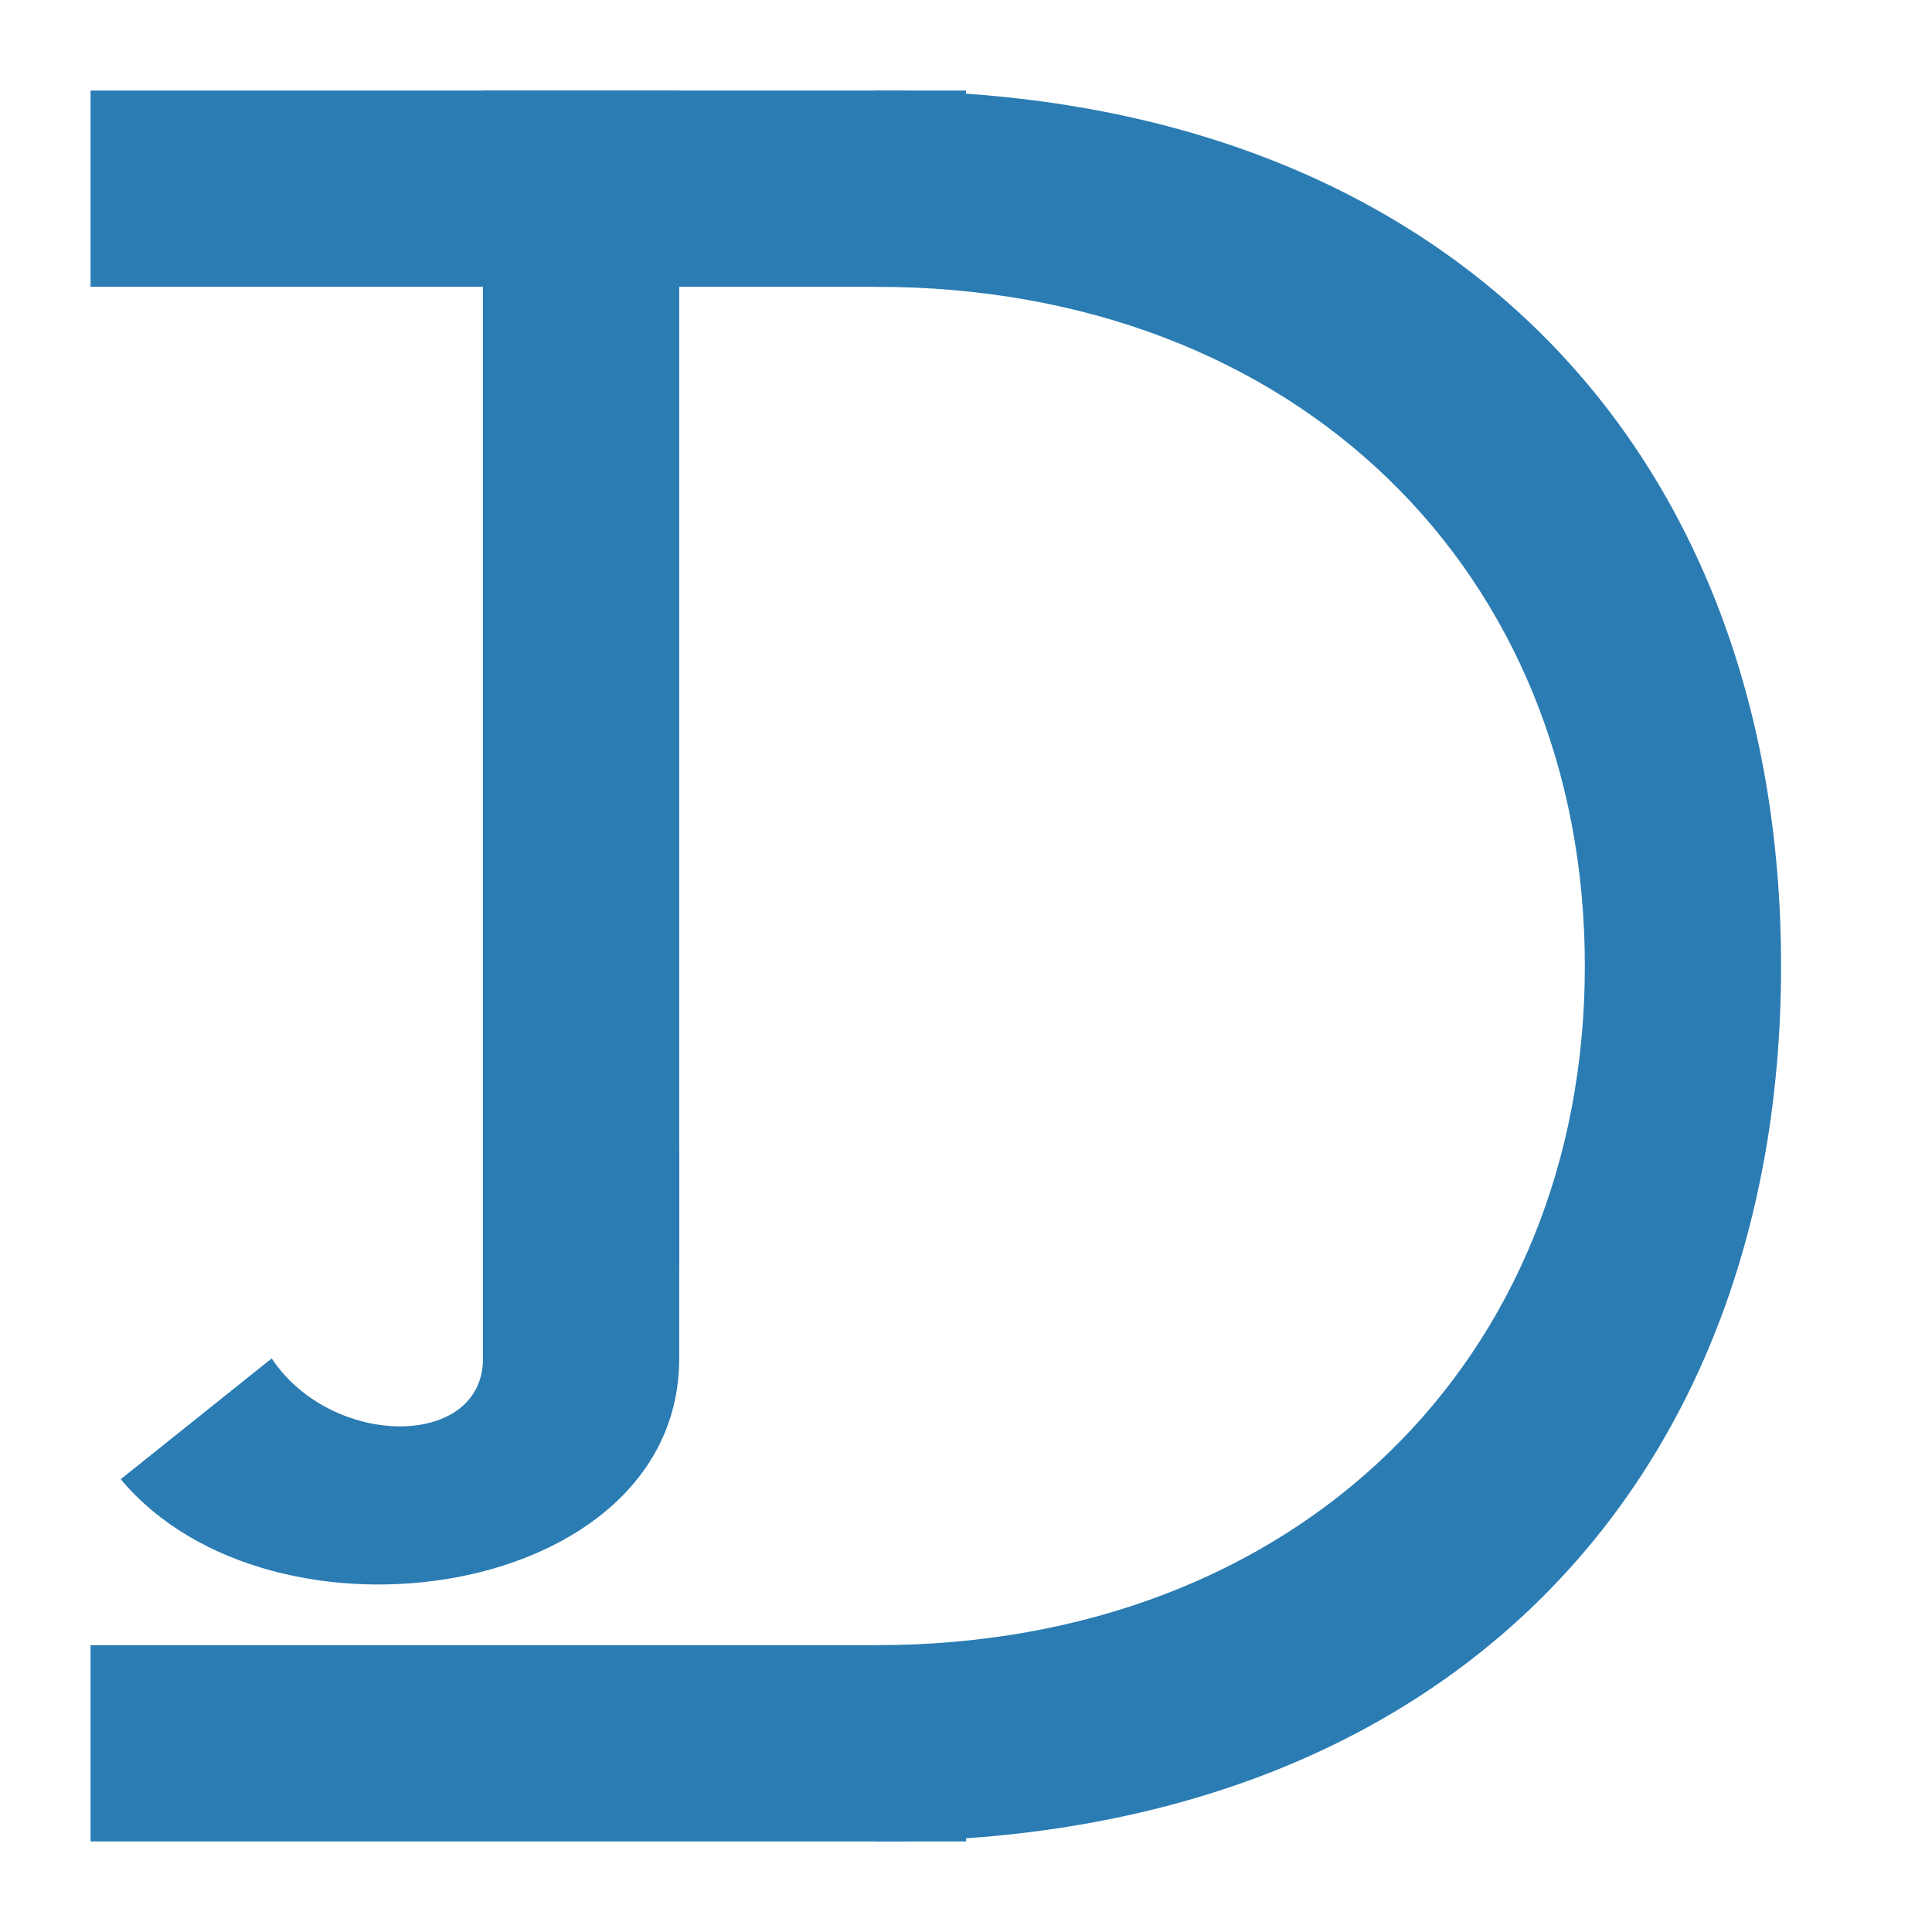
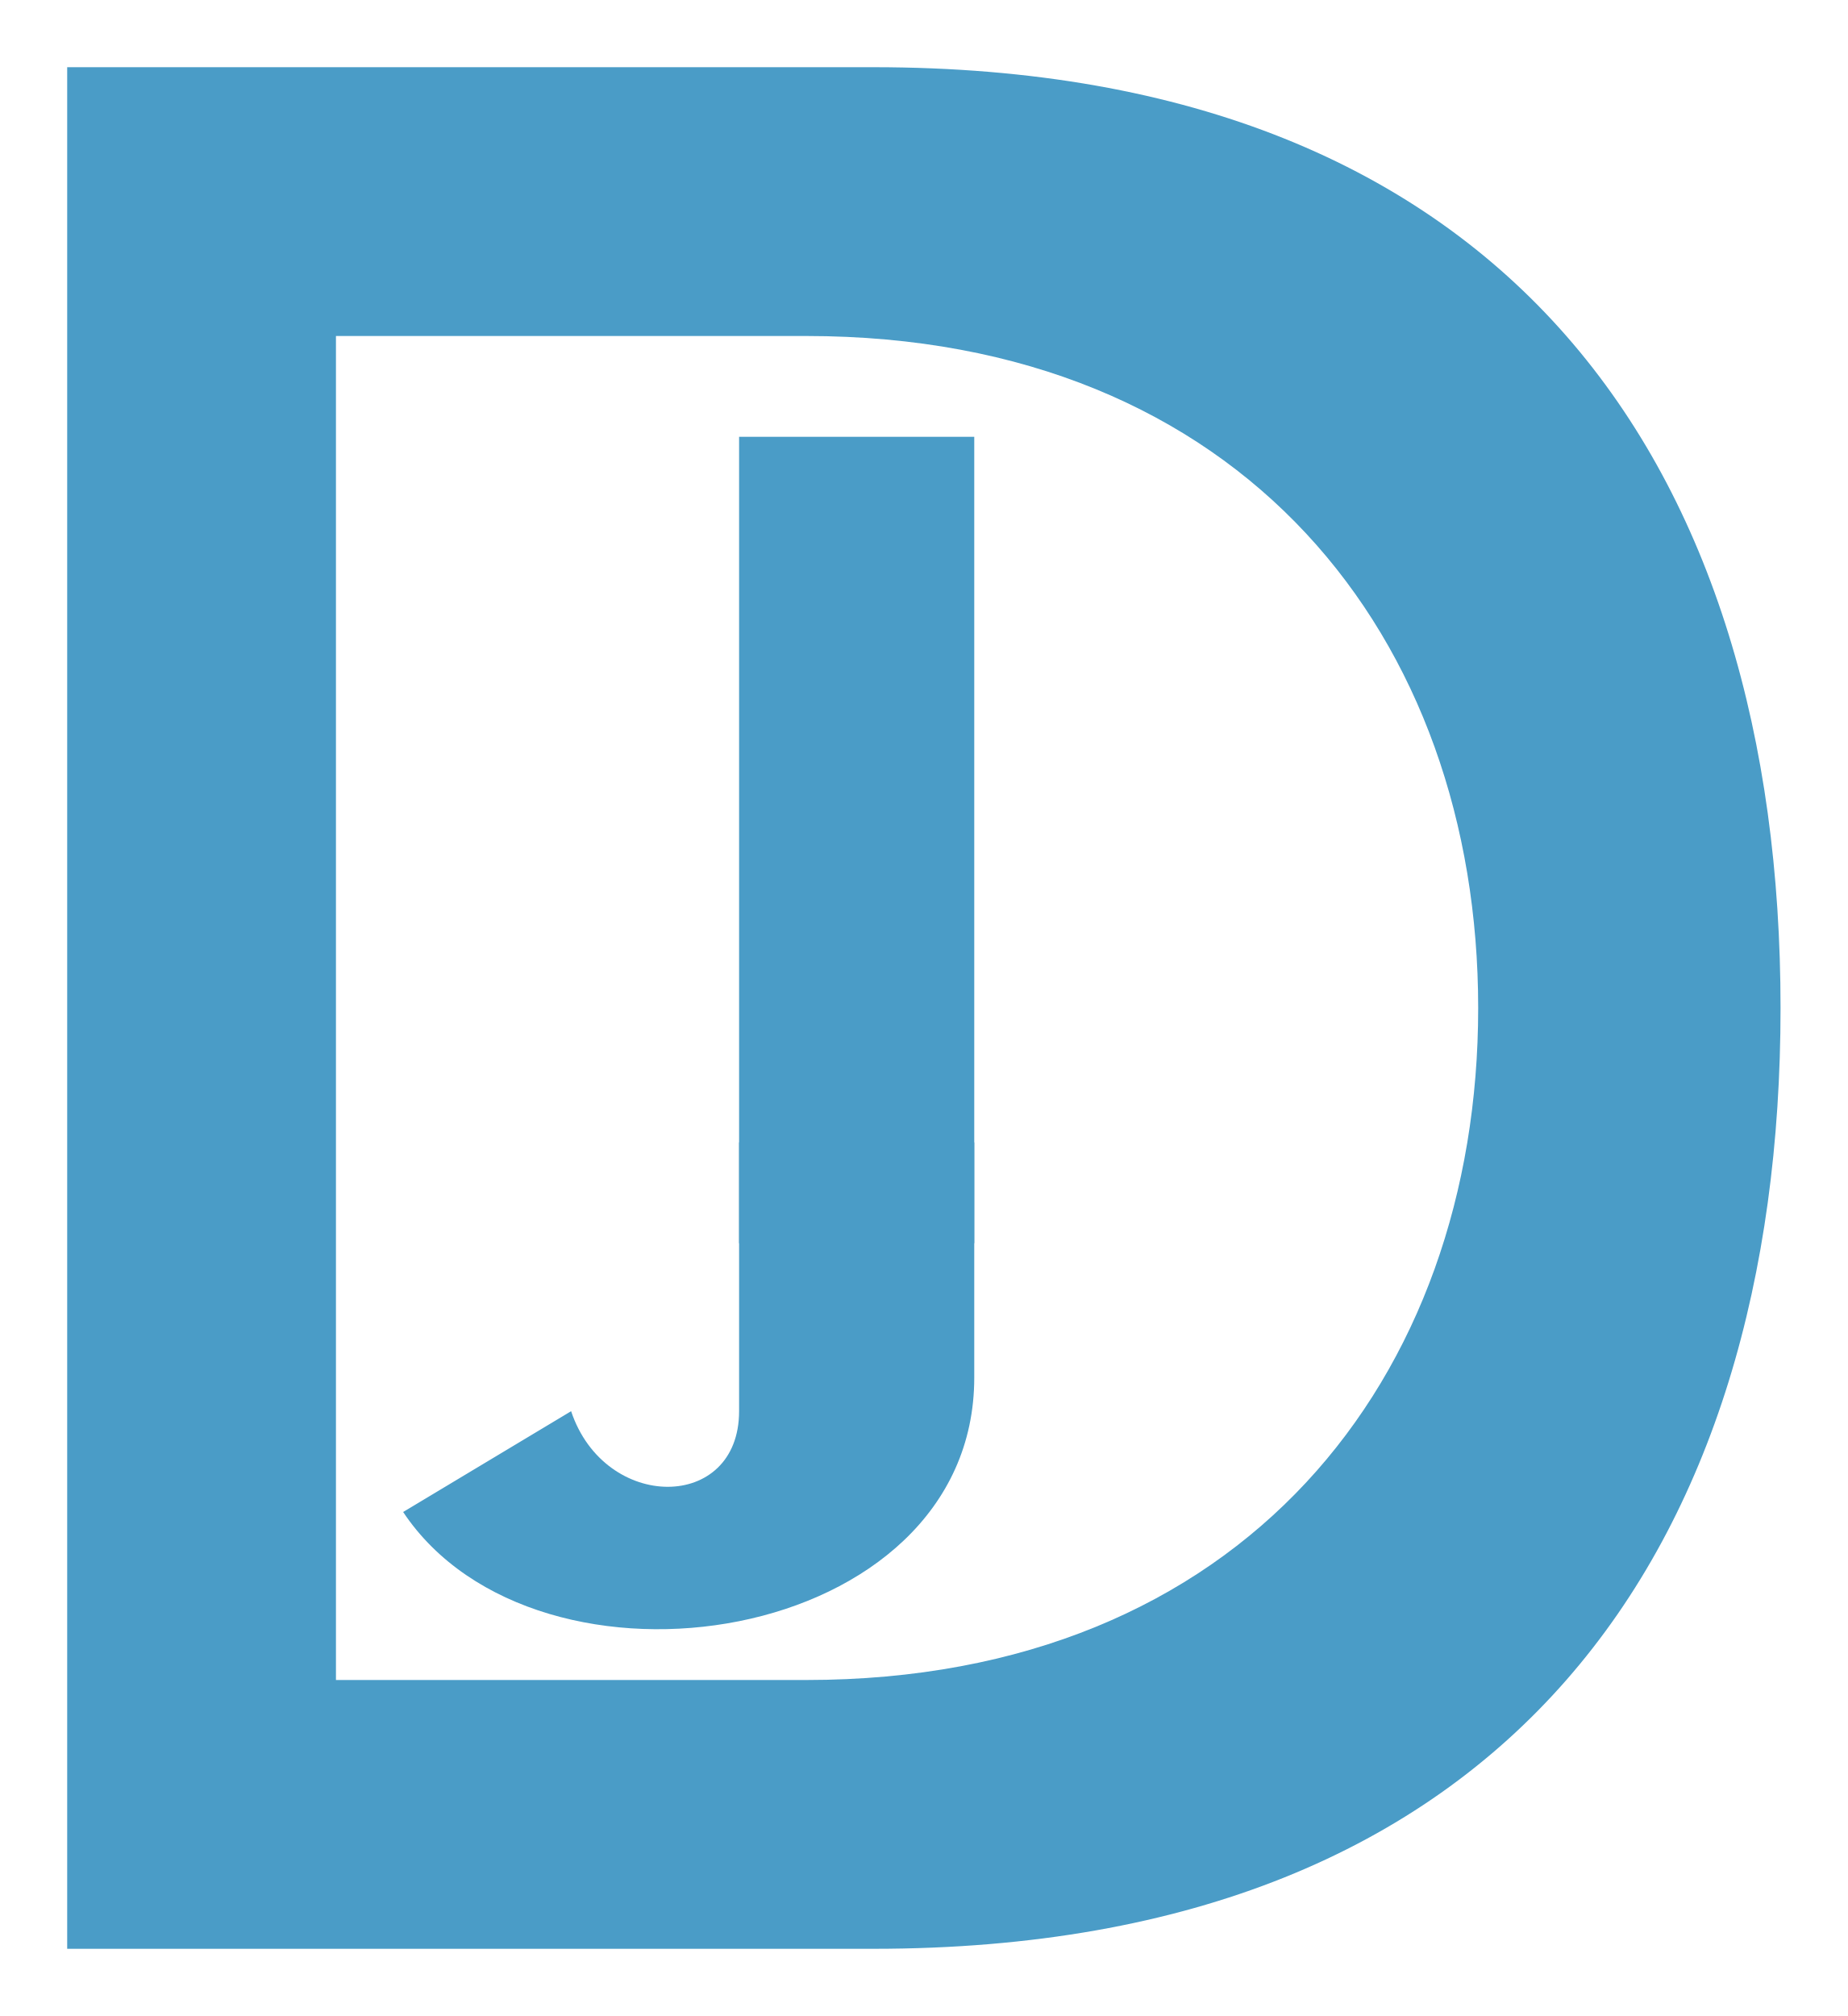
- <svg xmlns="http://www.w3.org/2000/svg" viewBox="0 0 128 128" fill="none">
-   <g fill="#2B7CB3">
-     <rect x="6" y="6" width="58" height="13" />
-     <path d="M58 6 C96 6 118 30 118 64 C118 98 96 122 58 122 L58 109 C86 109 105 90 105 64 C105 38 86 19 58 19 Z" />
-     <rect x="6" y="109" width="58" height="13" />
-     <rect x="32" y="6" width="13" height="78" />
-     <path d="M32 76 L45 76 L45 90 C45 106 18 110 8 98 L18 90 C22 96 32 96 32 90 Z" />
-   </g>
+ <svg xmlns="http://www.w3.org/2000/svg" viewBox="0 0 110 120" fill="#4A9CC7">
+   <path fill-rule="evenodd" d="     M 4,4 H 52 C 90,4 106,28 106,60 C 106,92 90,116 52,116 H 4 Z     M 20,20 H 48 C 74,20 88,38 88,60 C 88,82 74,100 48,100 H 20 Z   " />
+   <rect x="44" y="26" width="14" height="48" />
+   <path d="M 44,68 H 58 V 82 C 58,98 32,102 24,90 L 34,84 C 36,90 44,90 44,84 Z" />
</svg>
